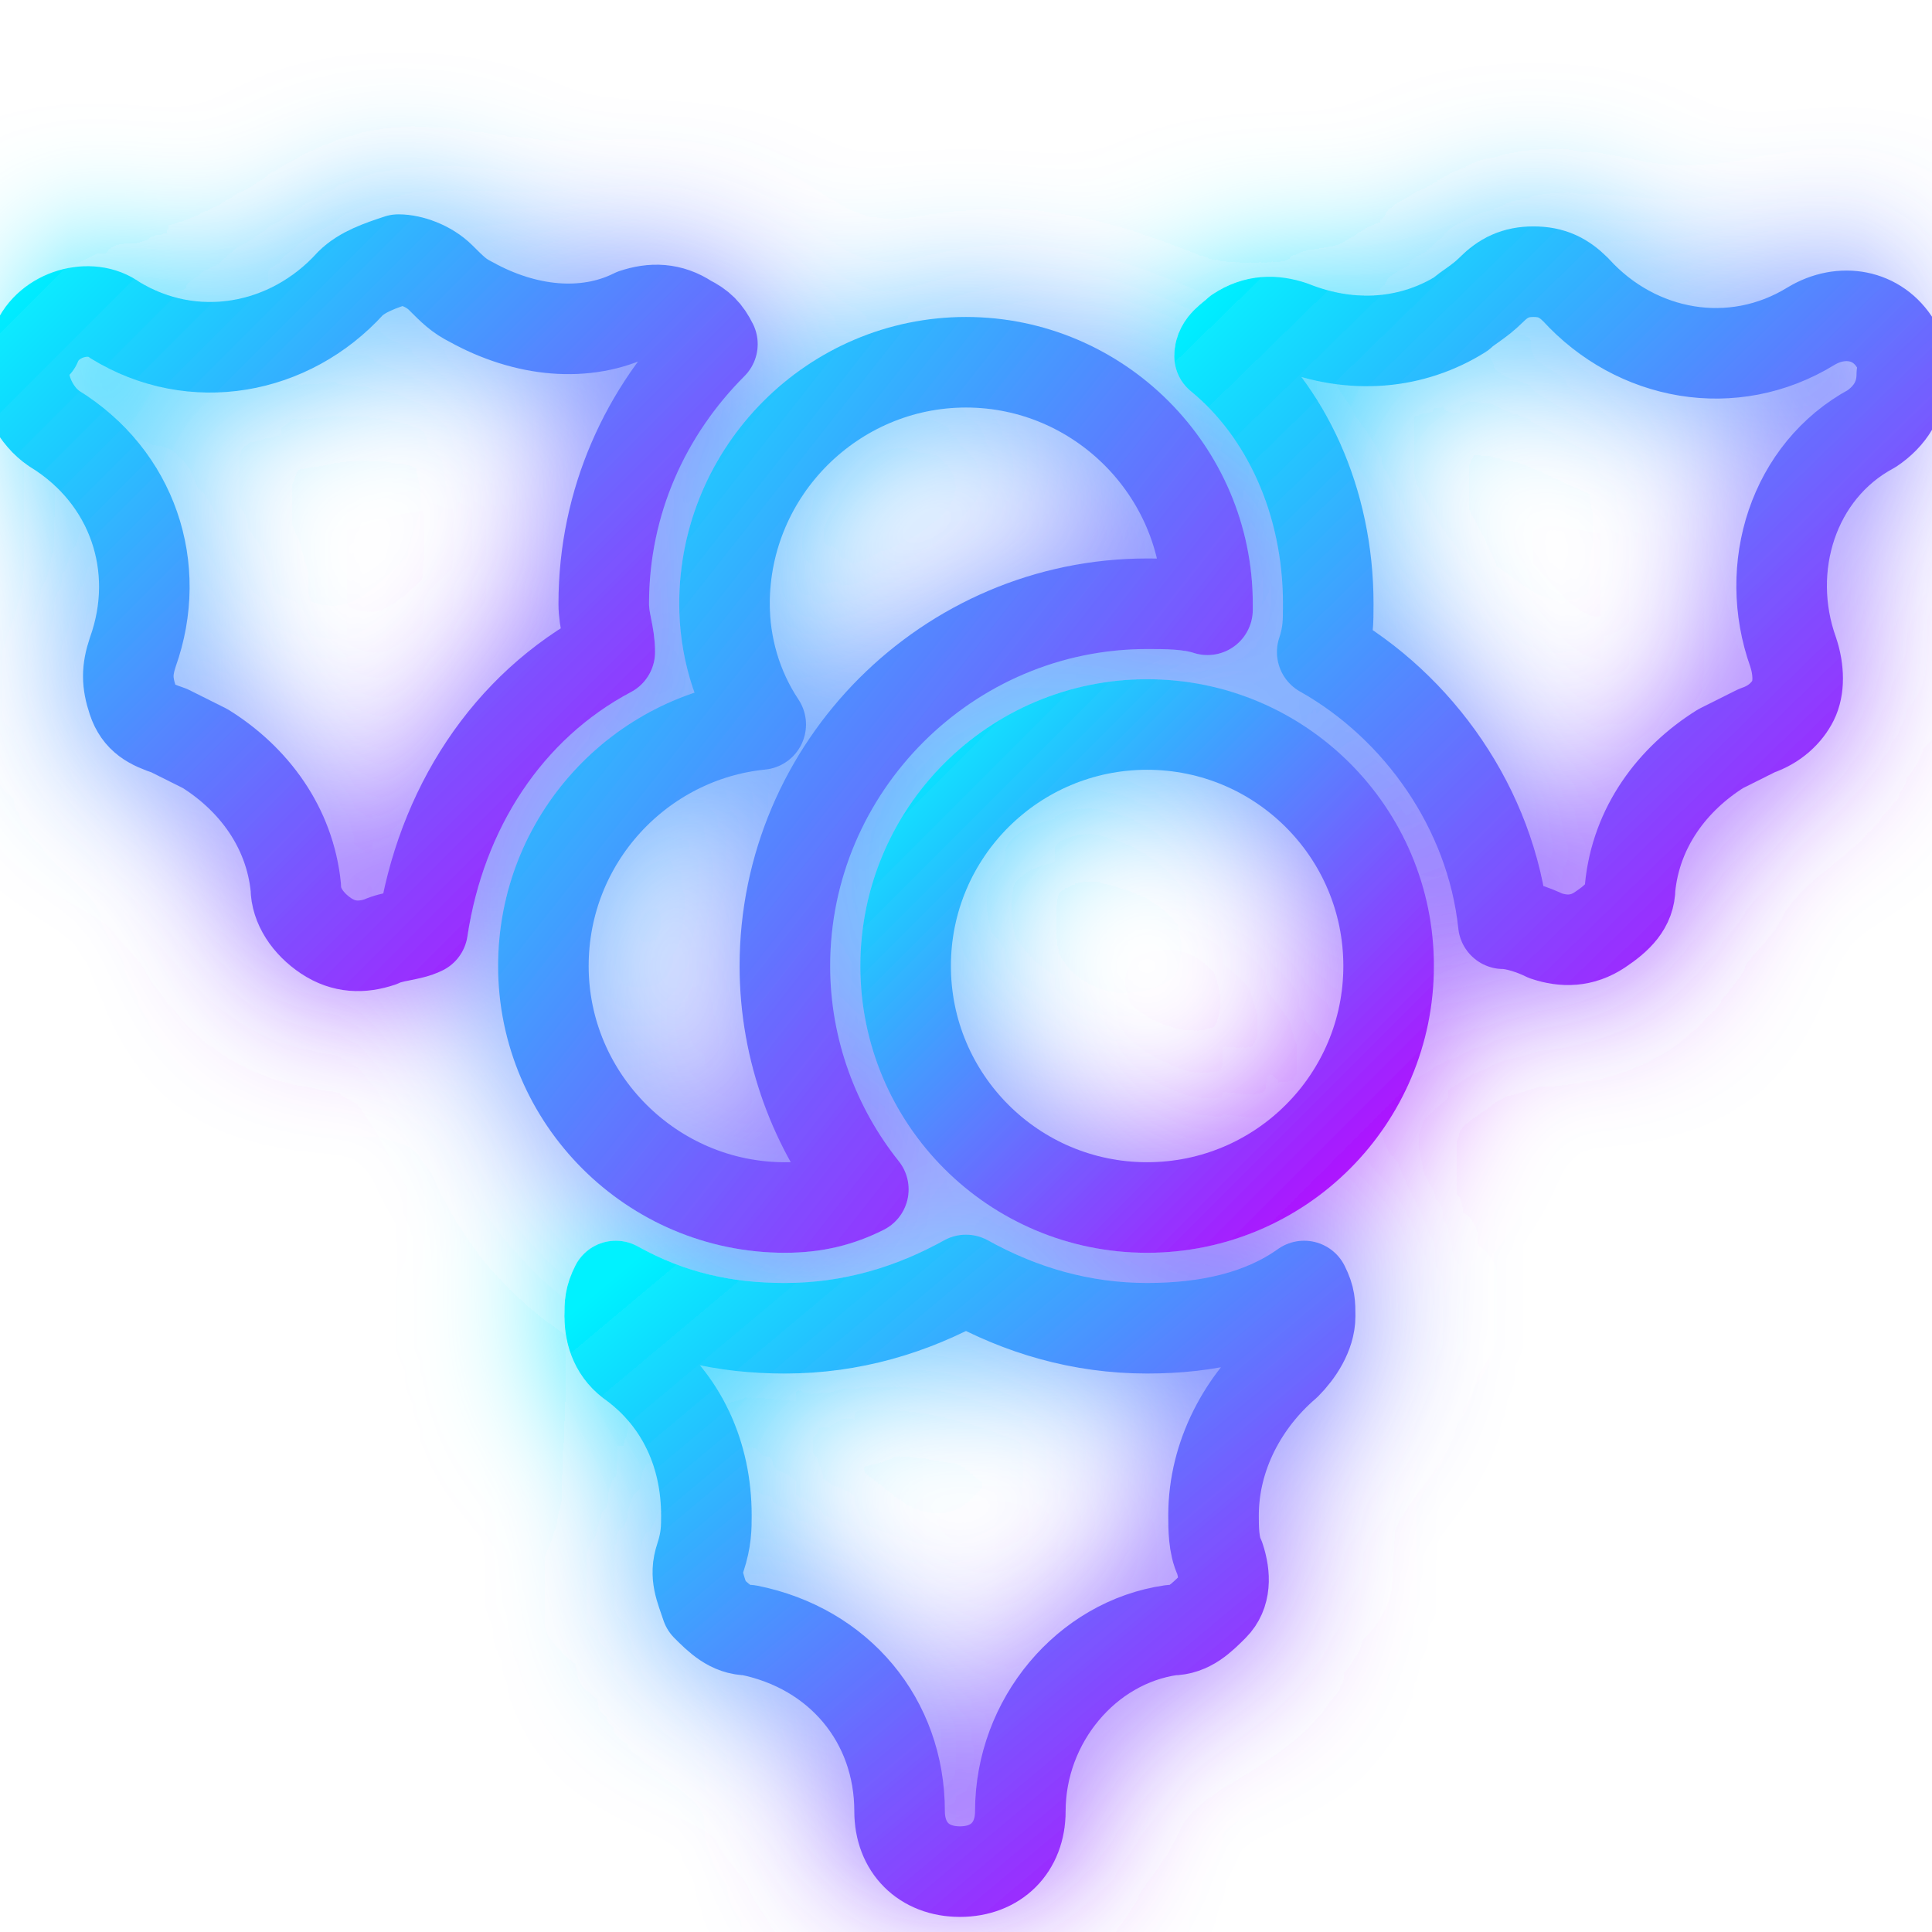
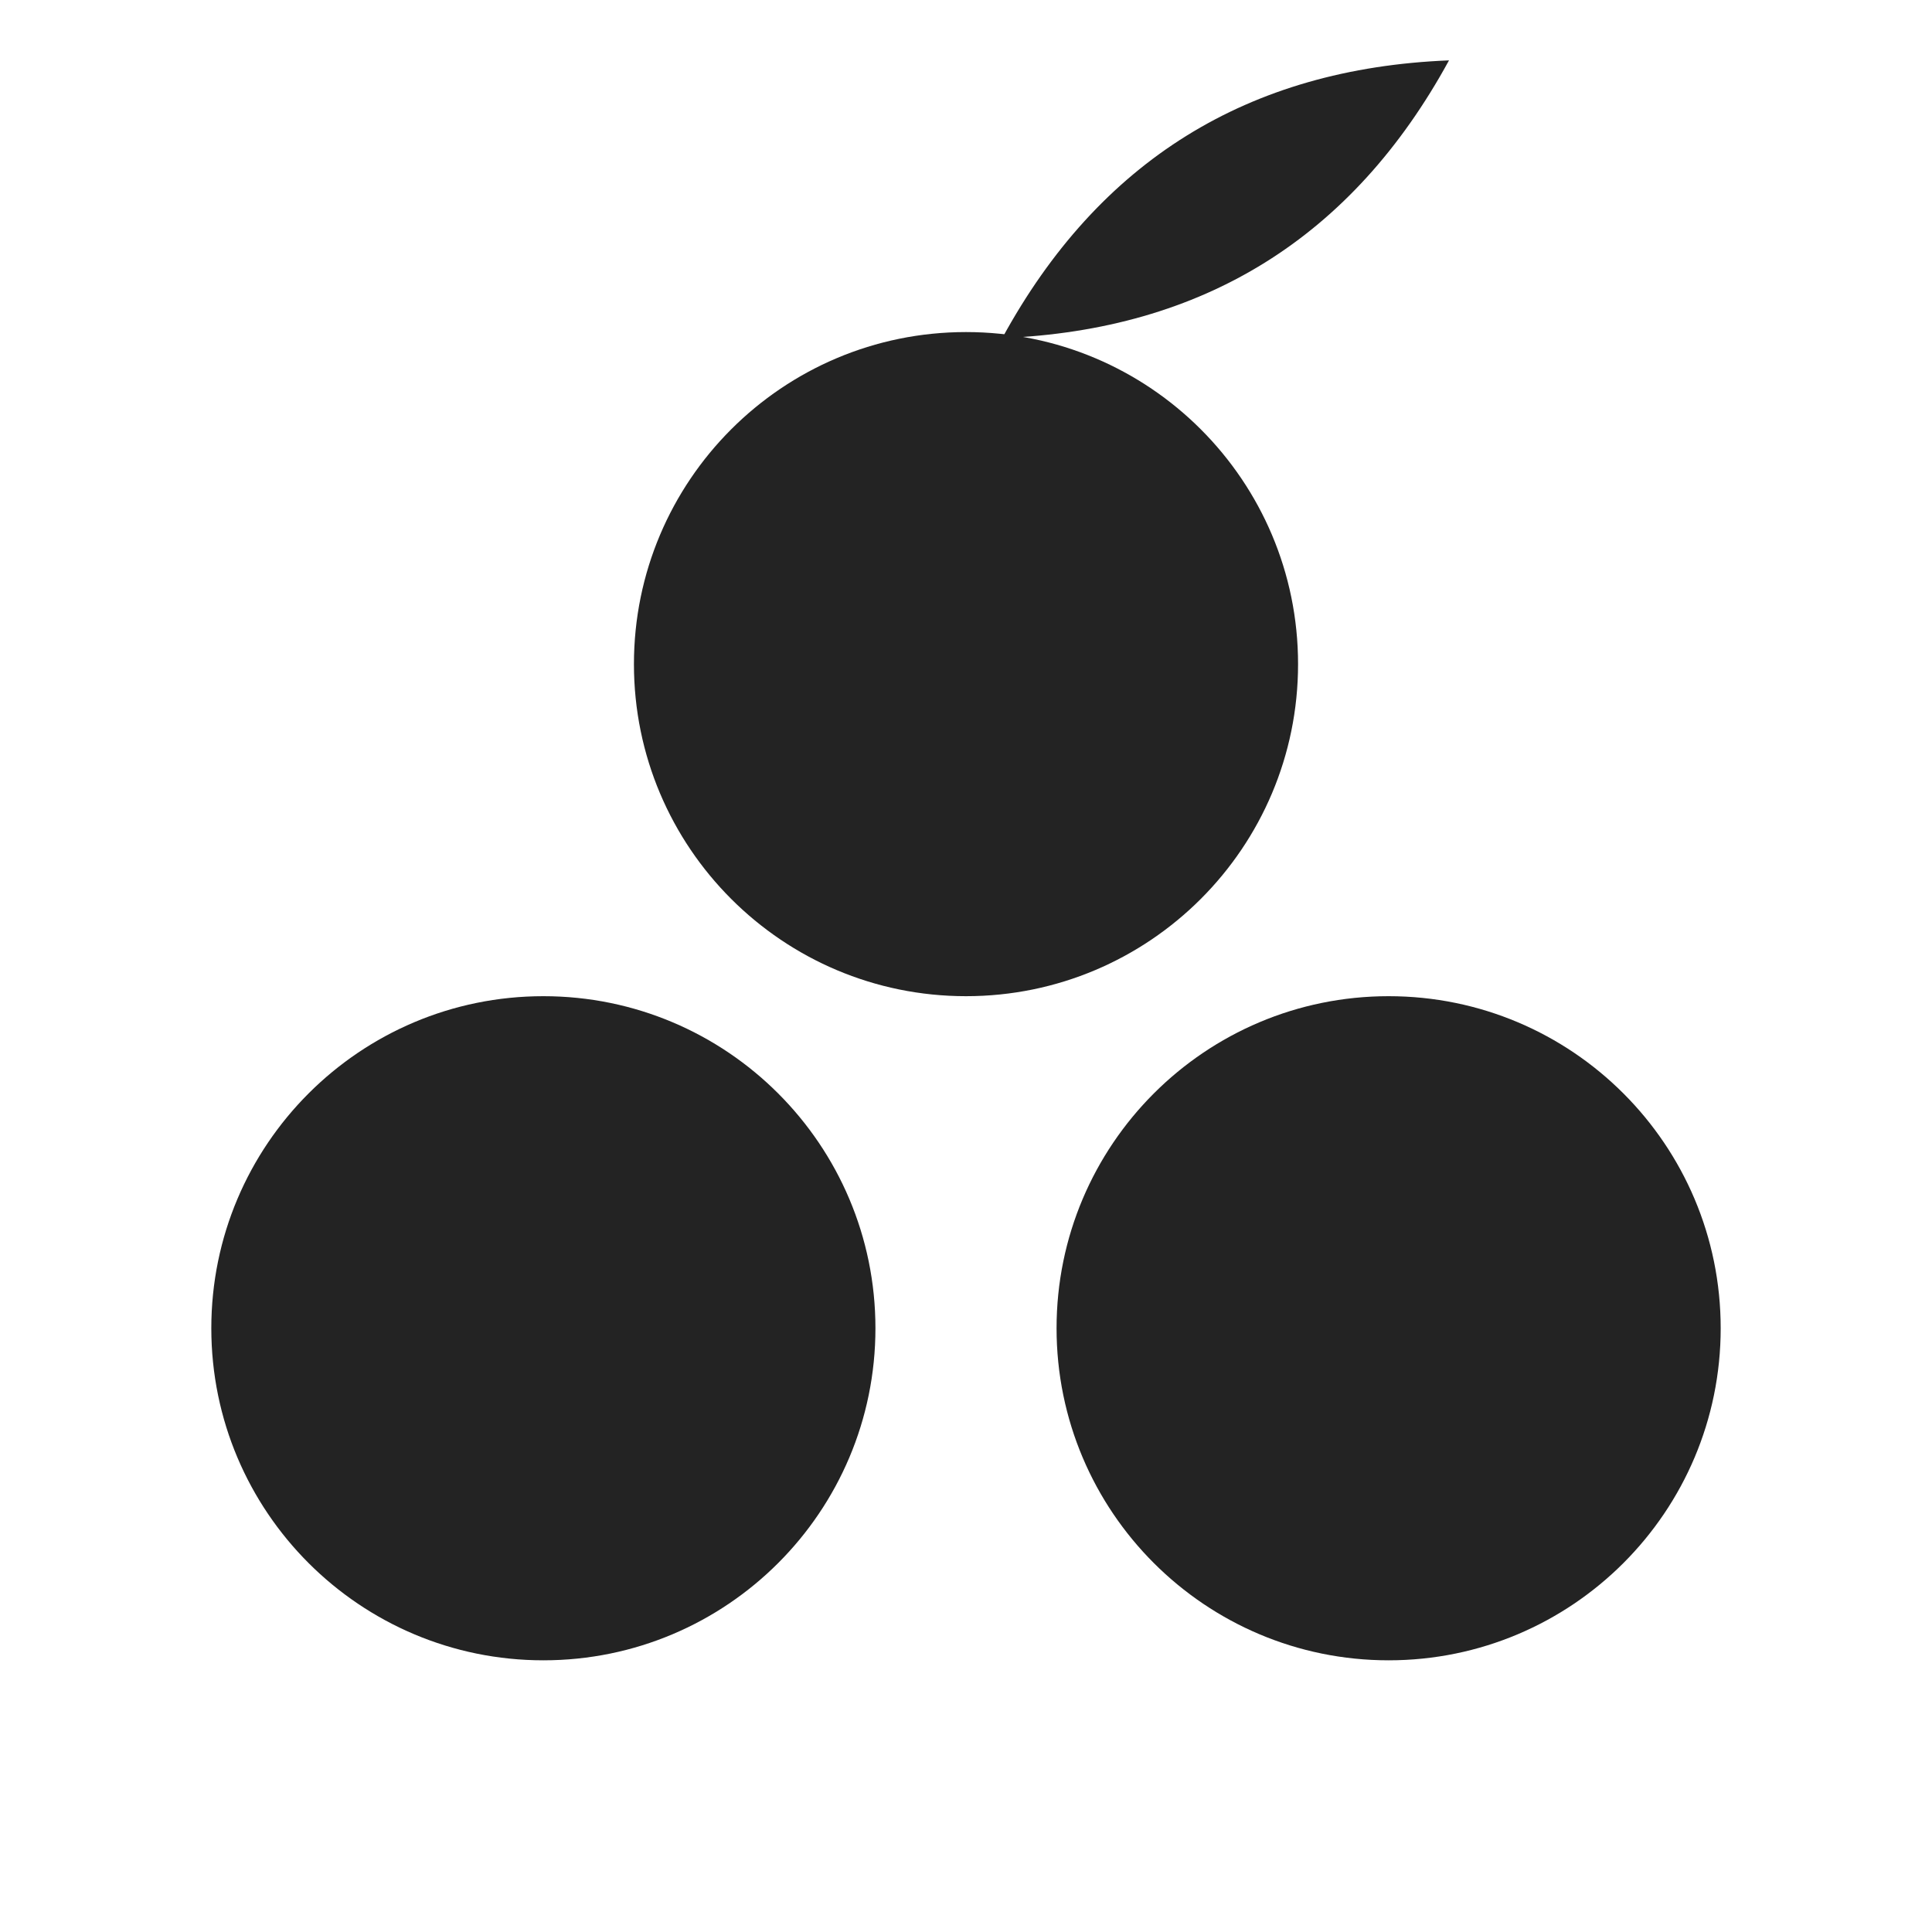
- <svg xmlns="http://www.w3.org/2000/svg" version="1.1" id="GlowberryIcon" viewBox="0 0 32 32" xml:space="preserve">
-   <defs>
-     <linearGradient id="neonGradient" x1="0%" y1="0%" x2="100%" y2="100%">
-       <stop offset="0%" style="stop-color:#00f2ff;stop-opacity:1" />
-       <stop offset="100%" style="stop-color:#bd00ff;stop-opacity:1" />
-     </linearGradient>
-     <filter id="neonGlow" x="-50%" y="-50%" width="200%" height="200%">
-       <feGaussianBlur in="SourceGraphic" stdDeviation="1.2" result="blur" />
-       <feMerge>
-         <feMergeNode in="blur" />
-         <feMergeNode in="SourceGraphic" />
-       </feMerge>
-     </filter>
-   </defs>
-   <g stroke="url(#neonGradient)" stroke-width="1.5" fill="none" stroke-linecap="round" stroke-linejoin="round" filter="url(#neonGlow)">
-     <path d="M31.4,5.7c-0.3-0.5-0.9-0.6-1.4-0.3c-1.3,0.8-2.9,0.5-3.9-0.6c-0.2-0.2-0.4-0.3-0.7-0.3c-0.3,0-0.5,0.1-0.7,0.3         c-0.2,0.2-0.4,0.3-0.5,0.4c-0.8,0.5-1.8,0.6-2.8,0.2c-0.3-0.1-0.6-0.1-0.9,0.1c-0.1,0.1-0.3,0.2-0.3,0.4C21.3,6.8,22,8.3,22,10         c0,0.3,0,0.5-0.1,0.8c1.6,0.9,2.8,2.6,3,4.5c0.2,0,0.5,0.1,0.7,0.2c0.3,0.1,0.6,0.1,0.9-0.1c0.3-0.2,0.5-0.4,0.5-0.7         c0.1-1,0.7-1.8,1.5-2.3c0.2-0.1,0.4-0.2,0.6-0.3c0.3-0.1,0.5-0.3,0.6-0.5s0.1-0.5,0-0.8c-0.5-1.4,0-3,1.3-3.7         c0.3-0.2,0.5-0.5,0.5-0.9C31.6,6,31.5,5.8,31.4,5.7z" />
-     <path d="M19,22c-1.1,0-2.1-0.3-3-0.8c-0.9,0.5-1.9,0.8-3,0.8c-1,0-1.9-0.2-2.8-0.7c-0.1,0.2-0.1,0.3-0.1,0.5c0,0.3,0.1,0.6,0.4,0.8         c0.8,0.6,1.2,1.5,1.2,2.5c0,0.2,0,0.4-0.1,0.7c-0.1,0.3,0,0.5,0.1,0.8c0.2,0.2,0.4,0.4,0.7,0.4c1.5,0.3,2.5,1.5,2.5,3         c0,0.6,0.4,1,1,1s1-0.4,1-1c0-1.5,1.1-2.8,2.5-3c0.3,0,0.5-0.2,0.7-0.4c0.2-0.2,0.2-0.5,0.1-0.8c-0.1-0.2-0.1-0.5-0.1-0.7         c0-1,0.5-1.9,1.2-2.5c0.2-0.2,0.4-0.5,0.4-0.8c0-0.2,0-0.3-0.1-0.5C20.9,21.8,20,22,19,22z" />
-     <path d="M10.1,10.8c0-0.3-0.1-0.5-0.1-0.8c0-1.7,0.7-3.2,1.8-4.3c-0.1-0.2-0.2-0.3-0.4-0.4c-0.3-0.2-0.6-0.2-0.9-0.1         C9.7,5.6,8.7,5.5,7.8,5C7.6,4.9,7.5,4.8,7.3,4.6C7.1,4.4,6.8,4.3,6.6,4.3C6.3,4.4,6,4.5,5.8,4.7c-1,1.1-2.6,1.4-3.9,0.6         C1.5,5,0.8,5.2,0.6,5.7C0.5,5.8,0.4,6,0.4,6.2c0,0.3,0.2,0.7,0.5,0.9c1.3,0.8,1.8,2.3,1.3,3.7c-0.1,0.3-0.1,0.5,0,0.8         s0.3,0.4,0.6,0.5c0.2,0.1,0.4,0.2,0.6,0.3c0.8,0.5,1.4,1.3,1.5,2.3c0,0.3,0.2,0.6,0.5,0.8c0.3,0.2,0.6,0.2,0.9,0.1         c0.2-0.1,0.5-0.1,0.7-0.2C7.3,13.4,8.4,11.7,10.1,10.8z" />
-     <circle cx="19" cy="16" r="4" />
-     <path d="M13,16c0-3.3,2.7-6,6-6c0.3,0,0.7,0,1,0.1c0,0,0-0.1,0-0.1c0-2.2-1.8-4-4-4s-4,1.8-4,4c0,0.7,0.2,1.4,0.6,2         c-2,0.2-3.6,1.9-3.6,4c0,2.2,1.8,4,4,4c0.5,0,0.9-0.1,1.3-0.3C13.5,18.7,13,17.4,13,16z" />
-   </g>
+ <svg xmlns="http://www.w3.org/2000/svg" width="16" height="16" viewBox="0 0 16 16" fill="none">
+   <circle cx="8" cy="5.5" r="2.75" fill="#232323" />
+   <circle cx="4.5" cy="11" r="2.75" fill="#232323" />
+   <circle cx="11.5" cy="11" r="2.75" fill="#232323" />
+   <path d="M8.3 2.8Q10.8 2.7 12 0.5Q9.5 0.6 8.3 2.8Z" fill="#232323" />
</svg>
